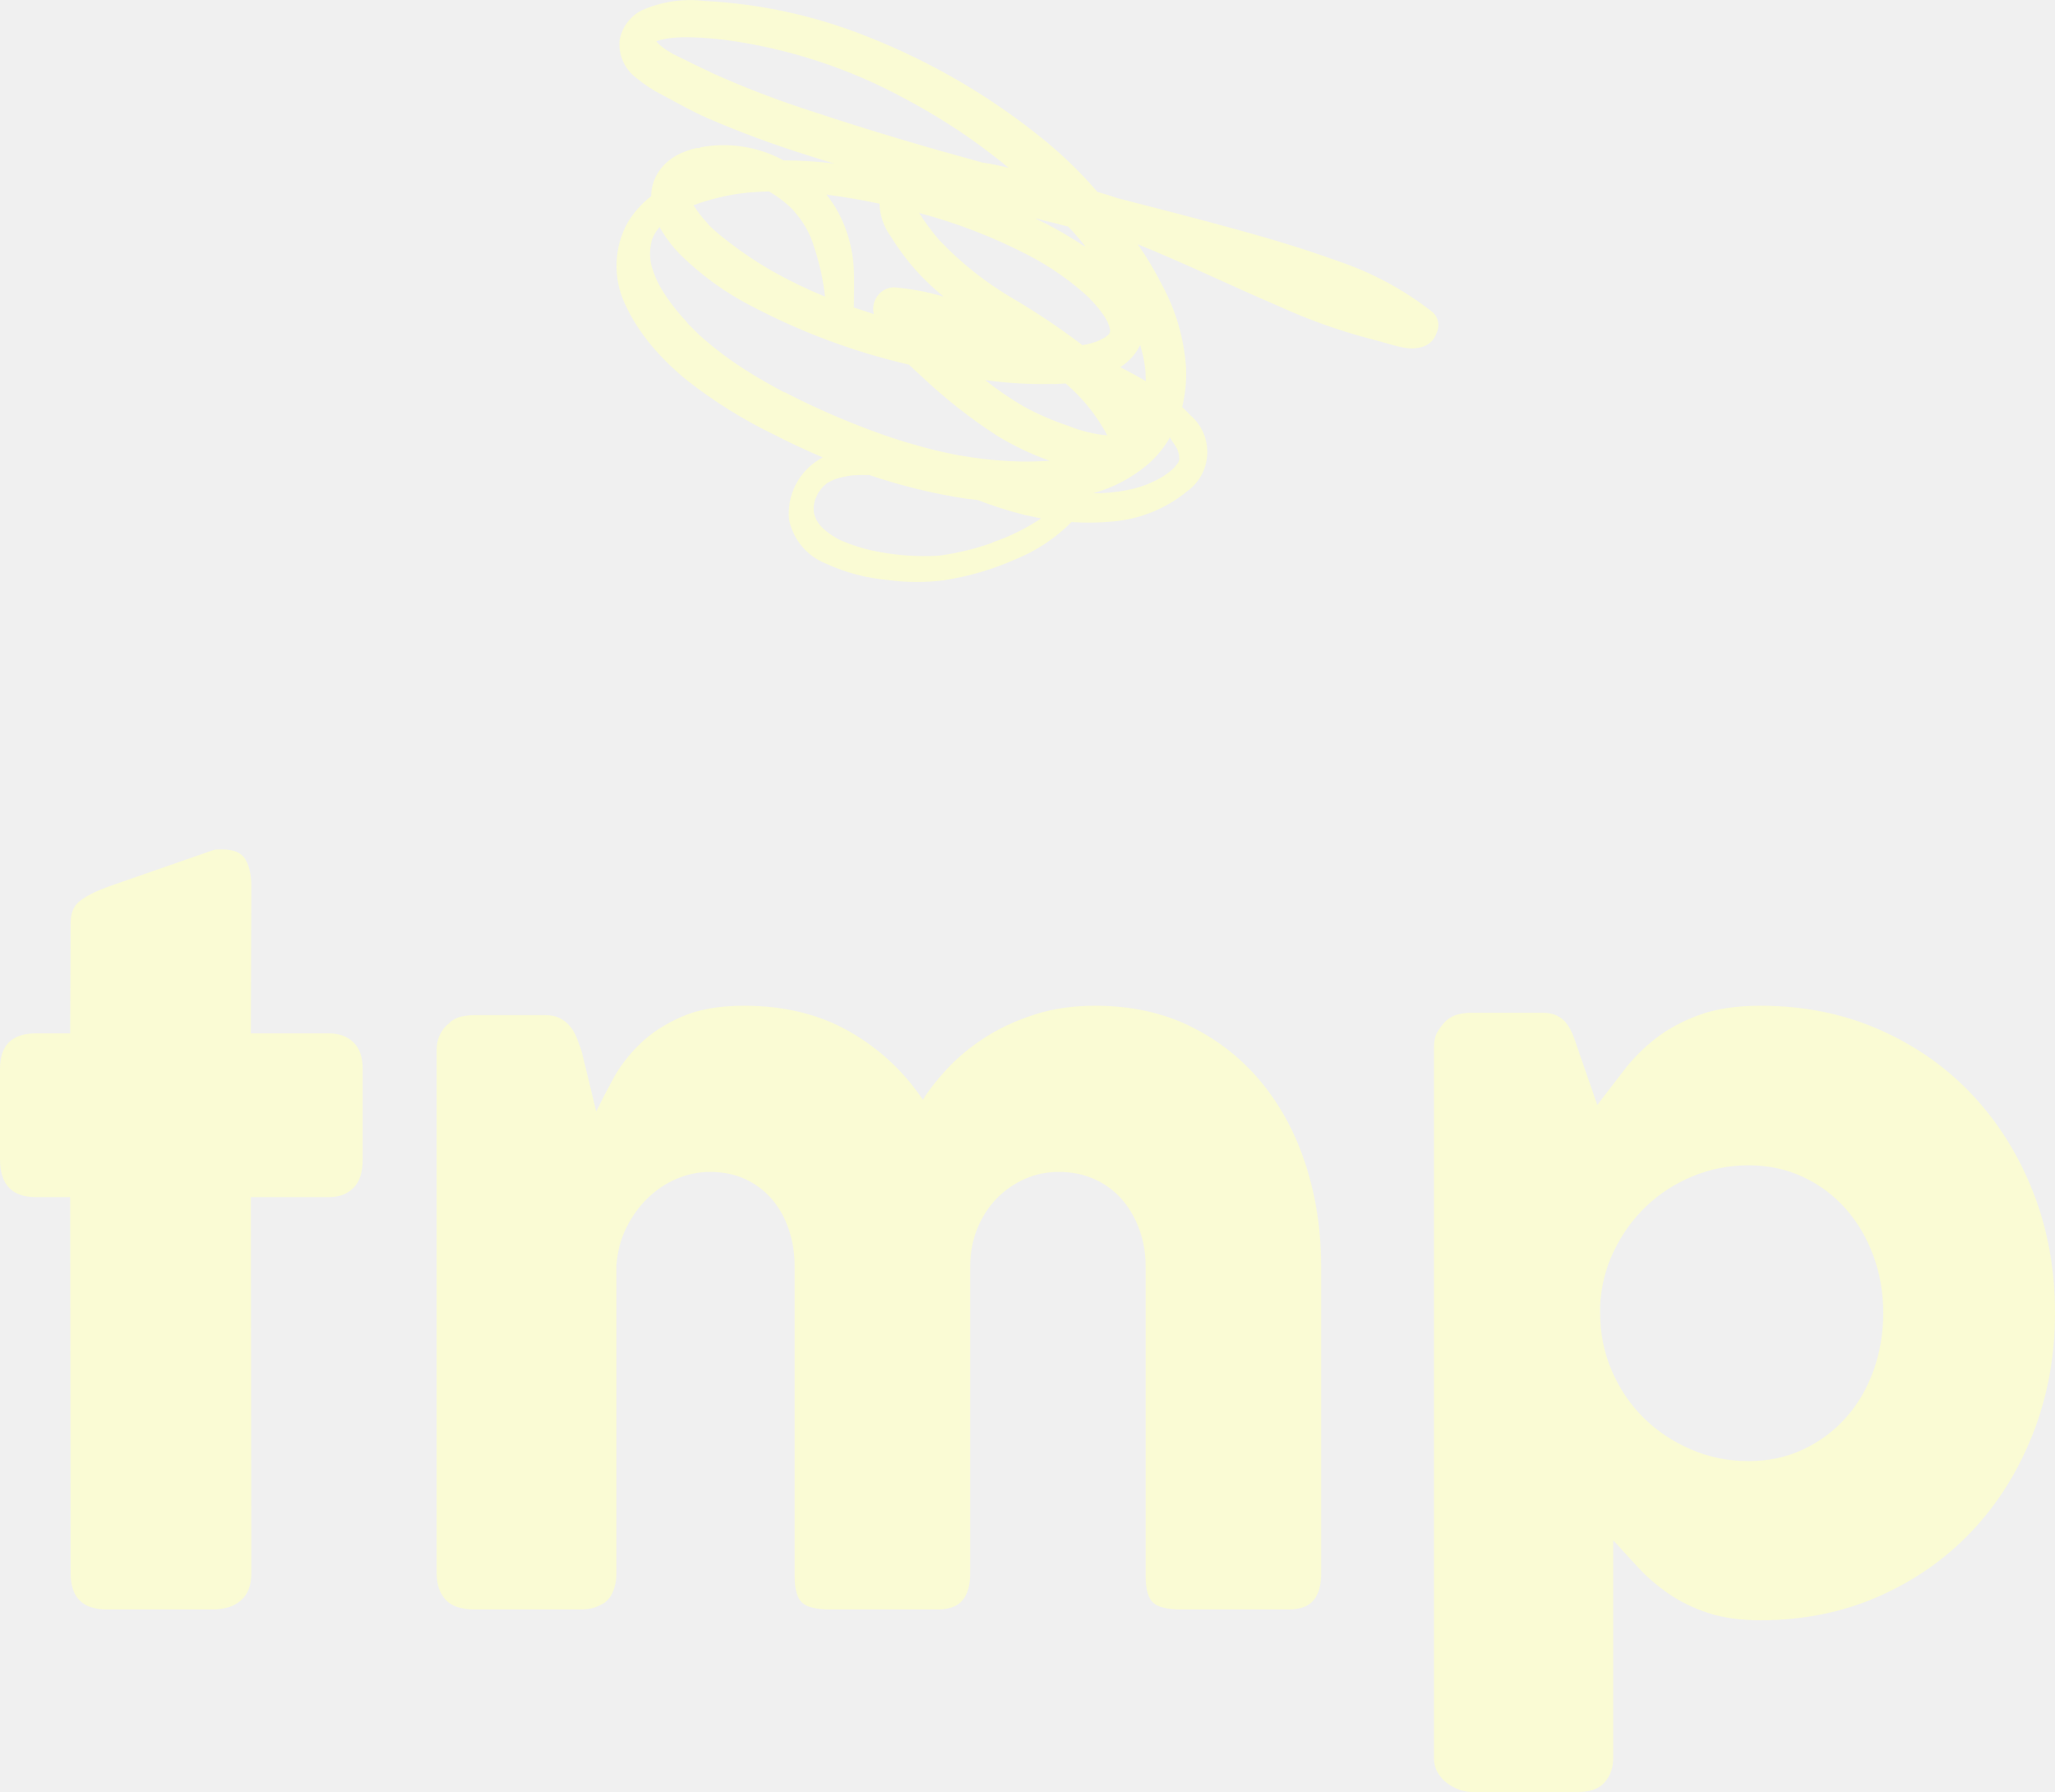
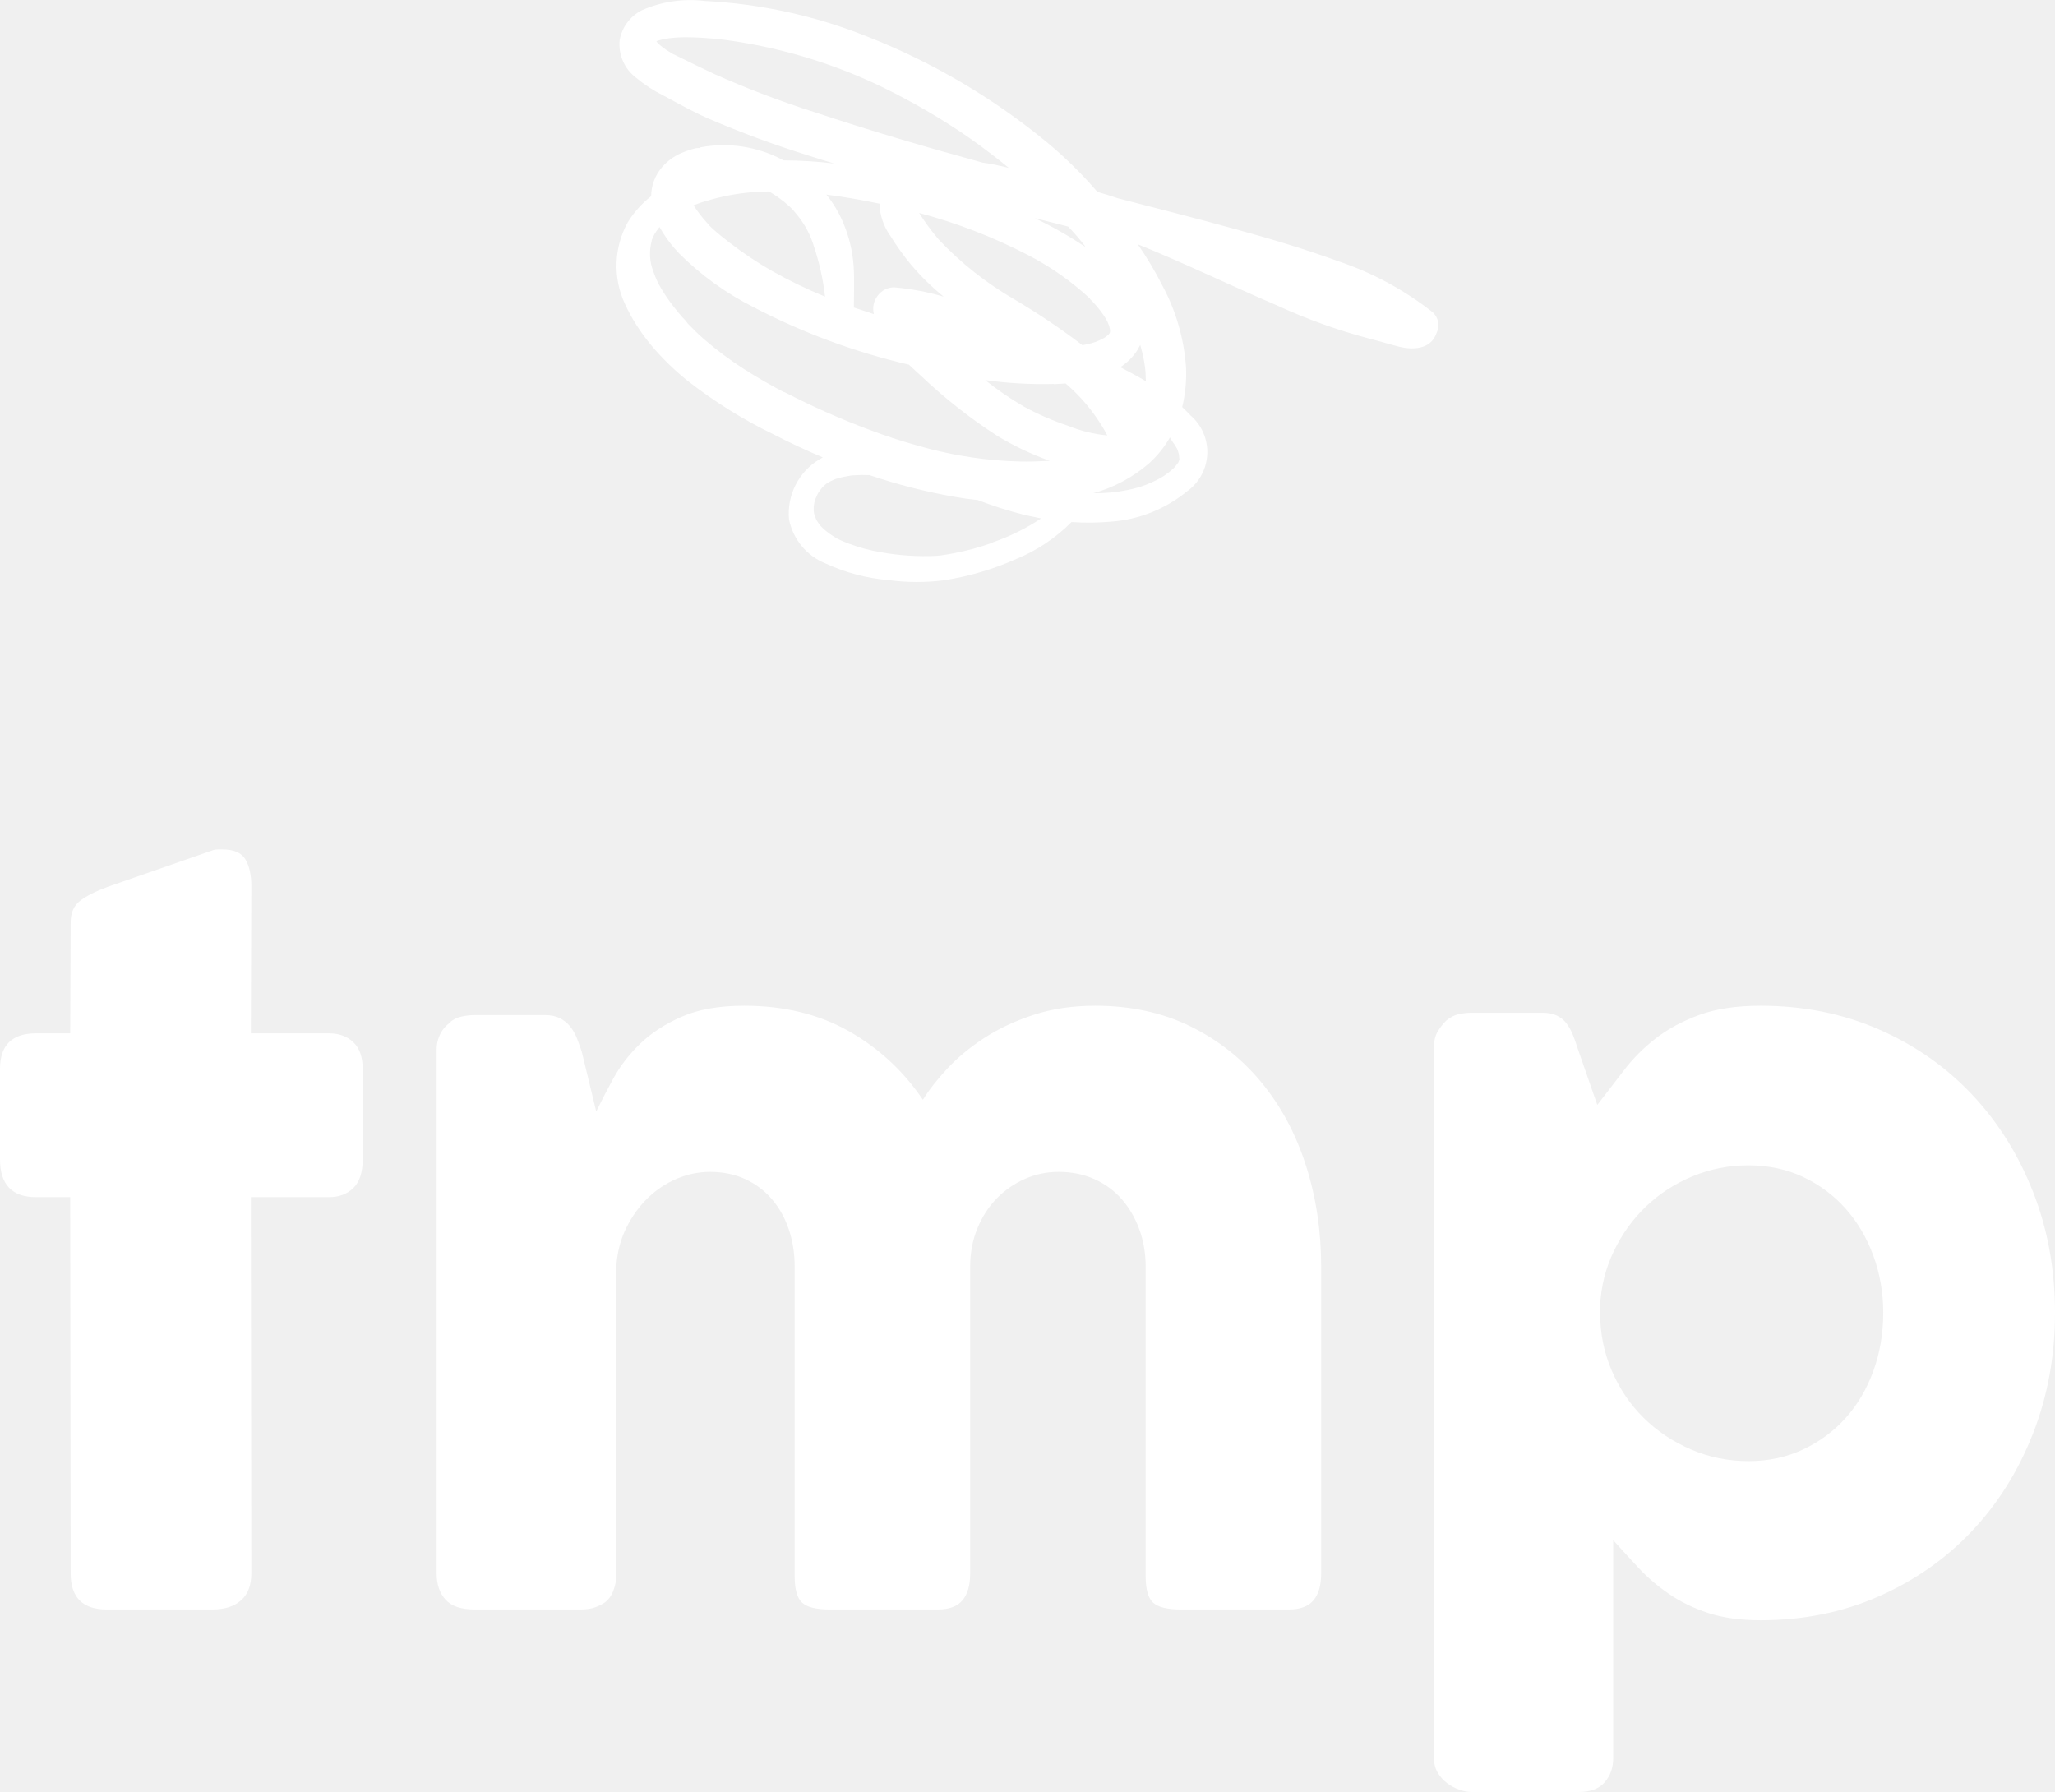
<svg xmlns="http://www.w3.org/2000/svg" width="299.725" height="261.36" viewBox="0 0 150 130.8" class="looka-1j8o68f">
  <defs id="SvgjsDefs1640" />
-   <g id="SvgjsG1641" featurekey="e7LhAk-0" transform="matrix(16.55069,0,0,16.55069,32.63362,-19.09584)" fill="#fafbd4">
-     <path d="M.761,1.331a.185.185,0,0,0,.073.166.615.615,0,0,0,.12.078c.065.035.129.071.197.101a4.517,4.517,0,0,0,.447.165q.055.018.11.034a1.922,1.922,0,0,0-.224-.014l-.004-.002a.553.553,0,0,0-.36-.056l-.007.002c.01.001.005.002-.014.002l-.02.005a.425.425,0,0,0-.049.018.241.241,0,0,0-.081.06.198.198,0,0,0-.049.129A.434.434,0,0,0,.797,2.134a.396.396,0,0,0-.013.359.762.762,0,0,0,.051.094.908.908,0,0,0,.065.089,1.145,1.145,0,0,0,.162.158,2.104,2.104,0,0,0,.377.235q.107.055.218.102l-.014.008a.279.279,0,0,0-.135.265.265.265,0,0,0,.162.195.826.826,0,0,0,.277.073.942.942,0,0,0,.243.001,1.246,1.246,0,0,0,.32-.094.739.739,0,0,0,.244-.163,1.095,1.095,0,0,0,.177-.002.595.595,0,0,0,.332-.133A.213.213,0,0,0,3.279,2.986q-.018-.019-.037-.037a.624.624,0,0,0,.017-.174.89.89,0,0,0-.105-.363,1.5,1.5,0,0,0-.108-.181c.208.084.409.182.615.27a2.513,2.513,0,0,0,.406.146c.045.011.088.025.133.036.052.013.138.016.164-.061a.077.077,0,0,0-.017-.091,1.388,1.388,0,0,0-.413-.224c-.149-.054-.301-.1-.455-.142-.173-.048-.347-.092-.521-.137Q2.914,2.013,2.868,2A1.841,1.841,0,0,0,2.644,1.78a2.935,2.935,0,0,0-.791-.465,2.235,2.235,0,0,0-.717-.157.528.528,0,0,0-.279.042A.184.184,0,0,0,.761,1.331Zm.387.807-.002-.002a.533.533,0,0,1-.059-.077c.021-.008.041-.015.06-.02a.955.955,0,0,1,.192-.037q.041-.003.081-.004c.013.008.026.016.039.025a.53.53,0,0,1,.051.041l.016.016.023.028a.395.395,0,0,1,.069.133,1.081,1.081,0,0,1,.049.221,2.074,2.074,0,0,1-.237-.115,1.634,1.634,0,0,1-.184-.123c-.025-.019-.05-.039-.073-.06l-.017-.016Zm.646.372c0-.061.003-.122-.001-.183a.596.596,0,0,0-.05-.2A.52.52,0,0,0,1.673,2.012q.032.004.064.009.085.013.17.031a.257.257,0,0,0,.048.142,1.142,1.142,0,0,0,.092.128,1.086,1.086,0,0,0,.143.14,1.11,1.11,0,0,0-.218-.041.09.09,0,0,0-.073.037.094.094,0,0,0-.017.08l0.0.001-.048-.016Zm1.041-.038.014.014.015.017a.427.427,0,0,1,.038.051l.011.019c-.004-.008.005.013.007.018l.004.018 0.0.004 0.0.002-.001.005-0.0.001-.001.002-.004.005-0.0.001L2.908,2.637l-.01.007-.022.011-.022.009c.015-.006-.01.003-.011.003a.398.398,0,0,1-.041.009,3.056,3.056,0,0,0-.302-.203A1.474,1.474,0,0,1,2.169,2.211a1.002,1.002,0,0,1-.087-.118,2.363,2.363,0,0,1,.481.186A1.231,1.231,0,0,1,2.836,2.471Zm-.16.376.053-.003.015.013a.779.779,0,0,1,.132.154c.009.014.018.028.026.042l.01.019 0.0.001a.606.606,0,0,1-.171-.042,1.198,1.198,0,0,1-.196-.085,1.447,1.447,0,0,1-.171-.117A1.846,1.846,0,0,0,2.676,2.847Zm.138-.607-.007-.004a1.732,1.732,0,0,0-.214-.121q.074.018.147.037Q2.779,2.194,2.814,2.24Zm-1.328.642c-.049-.026-.119-.065-.176-.102a1.548,1.548,0,0,1-.173-.129c-.026-.022-.05-.046-.074-.071L1.052,2.568l-.015-.016c-.013-.015-.026-.03-.038-.046a.765.765,0,0,1-.056-.082l-.009-.016L.927,2.394A.424.424,0,0,1,.91,2.352a.216.216,0,0,1-.008-.134l.001-.006L.911,2.194l.006-.012C.915,2.187.922,2.174.924,2.172l.013-.017.013.022a.566.566,0,0,0,.074.095,1.279,1.279,0,0,0,.327.236,2.895,2.895,0,0,0,.686.254c.018.017.035.033.053.049a2.308,2.308,0,0,0,.335.264,1.266,1.266,0,0,0,.233.111l-.021.001-.052.002c-.038.001-.075-0-.112-.002A1.78,1.78,0,0,1,2.259,3.162l-.006-.001-.006-.001-.025-.005-.05-.011c-.036-.008-.072-.018-.107-.028-.068-.019-.134-.041-.2-.066A3.376,3.376,0,0,1,1.486,2.882Zm.921.664a1.122,1.122,0,0,1-.173.047c-.02.004-.041.007-.061.01l-.004 0-.008.001-.029.001A1.089,1.089,0,0,1,1.876,3.582a.721.721,0,0,1-.132-.042.24.24,0,0,1-.046-.025.276.276,0,0,1-.044-.035l-.006-.006-.008-.01-.013-.02c.004.006-.005-.013-.006-.017l-.003-.01c.002.008-.001-.008-.001-.011-0-.005-0-.009-0-.014l0-.002 0-.003a.218.218,0,0,1,.006-.03l.001-.002.002-.004.007-.016.007-.013c-.004.008.006-.008.008-.01l.007-.009c-.004.005.005-.004.006-.006l.012-.01.002-.002.002-.001A.233.233,0,0,1,1.704,3.27l.01-.004.017-.005c.011-.003.022-.005.033-.007l.017-.003.011-.001a.622.622,0,0,1,.071-.001,2.506,2.506,0,0,0,.376.096q.05.009.101.014a1.801,1.801,0,0,0,.208.066q.036.008.072.015A.93.93,0,0,1,2.408,3.545Zm.792-.447a.249.249,0,0,1,.021.032l.003.007.005.016.001.004.001.015L3.23,3.177l-.002.008-.004.01L3.222,3.197l-.002.003-.013.016-0.0 0-.005.005a.328.328,0,0,1-.04.031l-.013.008-.02.011c-.014.007-.028.013-.042.019a.501.501,0,0,1-.087.025.7.7,0,0,1-.15.014.636.636,0,0,0,.246-.132.466.466,0,0,0,.092-.114Zm-.12-.327c.002.014.003.028.003.042l.001.02c-.037-.022-.075-.042-.113-.062a.249.249,0,0,0,.074-.073l.014-.025c.006.022.012.044.016.066l.002.012ZM.992,1.321l.025-.002.033-.001c.023-0.0.046.001.069.002.034.002.068.005.102.009a2.298,2.298,0,0,1,.802.262c.052.027.126.07.184.107.065.041.128.085.189.132q.041.031.081.064c-.038-.009-.076-.018-.115-.023-.249-.068-.496-.141-.74-.222a4.267,4.267,0,0,1-.444-.169c-.054-.025-.108-.052-.161-.078l-.008-.004L.998,1.393l-.031-.019A.281.281,0,0,1,.938,1.352L.93,1.345.923,1.336l0-0.0.004-.002.006-.002A.349.349,0,0,1,.992,1.321Z" fill="#fafbd4" />
+   <g id="SvgjsG1641" featurekey="e7LhAk-0" transform="matrix(16.55069,0,0,16.55069,32.63362,-19.09584)" fill="#fff">
+     <path d="M.761,1.331a.185.185,0,0,0,.073.166.615.615,0,0,0,.12.078c.065.035.129.071.197.101a4.517,4.517,0,0,0,.447.165q.055.018.11.034a1.922,1.922,0,0,0-.224-.014l-.004-.002a.553.553,0,0,0-.36-.056l-.007.002c.01.001.005.002-.014.002l-.02.005a.425.425,0,0,0-.049.018.241.241,0,0,0-.081.06.198.198,0,0,0-.049.129A.434.434,0,0,0,.797,2.134a.396.396,0,0,0-.013.359.762.762,0,0,0,.051.094.908.908,0,0,0,.065.089,1.145,1.145,0,0,0,.162.158,2.104,2.104,0,0,0,.377.235q.107.055.218.102l-.014.008a.279.279,0,0,0-.135.265.265.265,0,0,0,.162.195.826.826,0,0,0,.277.073.942.942,0,0,0,.243.001,1.246,1.246,0,0,0,.32-.094.739.739,0,0,0,.244-.163,1.095,1.095,0,0,0,.177-.002.595.595,0,0,0,.332-.133A.213.213,0,0,0,3.279,2.986q-.018-.019-.037-.037a.624.624,0,0,0,.017-.174.89.89,0,0,0-.105-.363,1.5,1.5,0,0,0-.108-.181c.208.084.409.182.615.27a2.513,2.513,0,0,0,.406.146c.045.011.088.025.133.036.052.013.138.016.164-.061a.077.077,0,0,0-.017-.091,1.388,1.388,0,0,0-.413-.224c-.149-.054-.301-.1-.455-.142-.173-.048-.347-.092-.521-.137Q2.914,2.013,2.868,2A1.841,1.841,0,0,0,2.644,1.78a2.935,2.935,0,0,0-.791-.465,2.235,2.235,0,0,0-.717-.157.528.528,0,0,0-.279.042A.184.184,0,0,0,.761,1.331Zm.387.807-.002-.002a.533.533,0,0,1-.059-.077c.021-.008.041-.015.06-.02a.955.955,0,0,1,.192-.037q.041-.003.081-.004c.013.008.026.016.039.025a.53.53,0,0,1,.051.041l.016.016.023.028a.395.395,0,0,1,.069.133,1.081,1.081,0,0,1,.049.221,2.074,2.074,0,0,1-.237-.115,1.634,1.634,0,0,1-.184-.123c-.025-.019-.05-.039-.073-.06l-.017-.016Zm.646.372c0-.061.003-.122-.001-.183a.596.596,0,0,0-.05-.2A.52.52,0,0,0,1.673,2.012q.032.004.064.009.085.013.17.031a.257.257,0,0,0,.048.142,1.142,1.142,0,0,0,.092.128,1.086,1.086,0,0,0,.143.14,1.11,1.11,0,0,0-.218-.041.09.09,0,0,0-.073.037.094.094,0,0,0-.017.08l0.0.001-.048-.016Zm1.041-.038.014.014.015.017a.427.427,0,0,1,.038.051l.011.019c-.004-.008.005.013.007.018l.004.018 0.0.004 0.0.002-.001.005-0.0.001-.001.002-.004.005-0.0.001L2.908,2.637l-.01.007-.022.011-.022.009c.015-.006-.01.003-.011.003a.398.398,0,0,1-.041.009,3.056,3.056,0,0,0-.302-.203A1.474,1.474,0,0,1,2.169,2.211a1.002,1.002,0,0,1-.087-.118,2.363,2.363,0,0,1,.481.186A1.231,1.231,0,0,1,2.836,2.471Zm-.16.376.053-.003.015.013a.779.779,0,0,1,.132.154c.009.014.018.028.026.042l.01.019 0.0.001a.606.606,0,0,1-.171-.042,1.198,1.198,0,0,1-.196-.085,1.447,1.447,0,0,1-.171-.117A1.846,1.846,0,0,0,2.676,2.847Zm.138-.607-.007-.004a1.732,1.732,0,0,0-.214-.121q.074.018.147.037Q2.779,2.194,2.814,2.24Zm-1.328.642c-.049-.026-.119-.065-.176-.102a1.548,1.548,0,0,1-.173-.129c-.026-.022-.05-.046-.074-.071L1.052,2.568l-.015-.016c-.013-.015-.026-.03-.038-.046a.765.765,0,0,1-.056-.082l-.009-.016L.927,2.394A.424.424,0,0,1,.91,2.352a.216.216,0,0,1-.008-.134l.001-.006L.911,2.194l.006-.012C.915,2.187.922,2.174.924,2.172l.013-.017.013.022a.566.566,0,0,0,.074.095,1.279,1.279,0,0,0,.327.236,2.895,2.895,0,0,0,.686.254c.018.017.035.033.053.049a2.308,2.308,0,0,0,.335.264,1.266,1.266,0,0,0,.233.111l-.021.001-.052.002c-.038.001-.075-0-.112-.002A1.78,1.78,0,0,1,2.259,3.162l-.006-.001-.006-.001-.025-.005-.05-.011c-.036-.008-.072-.018-.107-.028-.068-.019-.134-.041-.2-.066A3.376,3.376,0,0,1,1.486,2.882Zm.921.664a1.122,1.122,0,0,1-.173.047c-.02.004-.041.007-.061.01l-.004 0-.008.001-.029.001A1.089,1.089,0,0,1,1.876,3.582a.721.721,0,0,1-.132-.042.24.24,0,0,1-.046-.025.276.276,0,0,1-.044-.035l-.006-.006-.008-.01-.013-.02c.004.006-.005-.013-.006-.017l-.003-.01c.002.008-.001-.008-.001-.011-0-.005-0-.009-0-.014l0-.002 0-.003a.218.218,0,0,1,.006-.03l.001-.002.002-.004.007-.016.007-.013c-.004.008.006-.008.008-.01l.007-.009c-.004.005.005-.004.006-.006l.012-.01.002-.002.002-.001A.233.233,0,0,1,1.704,3.27l.01-.004.017-.005c.011-.003.022-.005.033-.007l.017-.003.011-.001a.622.622,0,0,1,.071-.001,2.506,2.506,0,0,0,.376.096q.05.009.101.014a1.801,1.801,0,0,0,.208.066q.036.008.072.015A.93.93,0,0,1,2.408,3.545Zm.792-.447a.249.249,0,0,1,.021.032l.003.007.005.016.001.004.001.015L3.23,3.177l-.002.008-.004.01L3.222,3.197l-.002.003-.013.016-0.0 0-.005.005a.328.328,0,0,1-.04.031l-.013.008-.02.011c-.014.007-.028.013-.042.019a.501.501,0,0,1-.087.025.7.7,0,0,1-.15.014.636.636,0,0,0,.246-.132.466.466,0,0,0,.092-.114Zm-.12-.327c.002.014.003.028.003.042l.001.02c-.037-.022-.075-.042-.113-.062a.249.249,0,0,0,.074-.073l.014-.025c.006.022.012.044.016.066l.002.012ZM.992,1.321l.025-.002.033-.001c.023-0.0.046.001.069.002.034.002.068.005.102.009a2.298,2.298,0,0,1,.802.262c.052.027.126.07.184.107.065.041.128.085.189.132q.041.031.081.064c-.038-.009-.076-.018-.115-.023-.249-.068-.496-.141-.74-.222a4.267,4.267,0,0,1-.444-.169c-.054-.025-.108-.052-.161-.078l-.008-.004L.998,1.393l-.031-.019A.281.281,0,0,1,.938,1.352L.93,1.345.923,1.336l0-0.0.004-.002.006-.002A.349.349,0,0,1,.992,1.321Z" fill="#fff" />
  </g>
-   <g id="SvgjsG1642" featurekey="Qg0WB5-0" transform="matrix(3.416078,0,0,3.416078,-1.571395,49.15555)" fill="#fafbd4">
+   <g id="SvgjsG1642" featurekey="Qg0WB5-0" transform="matrix(3.416078,0,0,3.416078,-1.571395,49.15555)" fill="#fff">
    <path d="M1.97 5.32 q0 -0.31 0.205 -0.465 t0.585 -0.295 l2.27 -0.79 q0.05 -0.01 0.095 -0.01 l0.085 0 q0.37 0 0.495 0.215 t0.125 0.565 l-0.01 3.15 l1.67 0 q0.32 0 0.52 0.19 t0.2 0.57 l0 1.93 q0 0.42 -0.2 0.615 t-0.52 0.195 l-1.67 0 l0.01 8.04 q0 0.38 -0.22 0.575 t-0.61 0.195 l-2.26 0 q-0.77 0 -0.77 -0.77 l-0.01 -8.04 l-0.73 0 q-0.77 0 -0.77 -0.81 l0 -1.93 q0 -0.76 0.77 -0.76 l0.73 0 z M10.05 7.47 q0.13 -0.11 0.275 -0.14 t0.275 -0.03 l1.51 0 q0.18 0 0.31 0.065 t0.22 0.175 t0.145 0.25 t0.105 0.29 l0.31 1.28 q0.15 -0.31 0.365 -0.705 t0.57 -0.74 t0.89 -0.58 t1.335 -0.235 q1.28 0 2.24 0.545 t1.58 1.465 q0.19 -0.31 0.52 -0.665 t0.79 -0.655 t1.055 -0.495 t1.315 -0.195 q1.14 0 2.035 0.44 t1.52 1.2 t0.95 1.775 t0.325 2.165 l0 6.55 q0 0.38 -0.165 0.575 t-0.525 0.195 l-2.31 0 q-0.43 0 -0.59 -0.145 t-0.16 -0.565 l0 -6.61 q0 -0.43 -0.135 -0.8 t-0.375 -0.645 t-0.585 -0.43 t-0.765 -0.155 q-0.38 0 -0.72 0.15 t-0.6 0.415 t-0.415 0.64 t-0.155 0.825 l0 6.55 q0 0.38 -0.165 0.575 t-0.525 0.195 l-0.21 0 l-0.08 0 l-2.02 0 q-0.43 0 -0.59 -0.145 t-0.16 -0.565 l0 -6.61 q0 -0.43 -0.125 -0.8 t-0.36 -0.645 t-0.57 -0.43 t-0.755 -0.155 q-0.36 0 -0.705 0.145 t-0.62 0.41 t-0.46 0.635 t-0.215 0.82 l0 6.6 q0 0.17 -0.065 0.34 t-0.195 0.26 q-0.13 0.08 -0.245 0.11 t-0.265 0.03 l-2.26 0 q-0.43 0 -0.62 -0.21 t-0.19 -0.56 l0 -11.19 q0 -0.19 0.085 -0.35 t0.235 -0.25 z M31.36 7.42 q0.13 -0.11 0.27 -0.14 t0.27 -0.03 l1.51 0 q0.19 0 0.315 0.06 t0.205 0.165 t0.135 0.24 t0.105 0.295 l0.42 1.21 q0.28 -0.36 0.565 -0.735 t0.675 -0.68 t0.93 -0.505 t1.32 -0.2 q1.37 0 2.525 0.505 t1.99 1.39 t1.305 2.08 t0.47 2.585 q0 1.38 -0.47 2.58 t-1.305 2.085 t-1.99 1.395 t-2.525 0.51 q-0.65 0 -1.12 -0.155 t-0.835 -0.405 t-0.645 -0.55 t-0.55 -0.6 l0 4.66 q0 0.3 -0.18 0.51 t-0.56 0.21 l-2.29 0 q-0.12 0 -0.26 -0.05 t-0.26 -0.14 t-0.2 -0.225 t-0.08 -0.305 l0 -15.19 q0 -0.2 0.075 -0.33 t0.185 -0.24 z M40.7 13.66 q0 -0.64 -0.21 -1.215 t-0.59 -1.005 t-0.91 -0.68 t-1.17 -0.25 q-0.63 0 -1.195 0.235 t-0.99 0.64 t-0.69 0.955 t-0.295 1.17 l0 0.15 q0 0.66 0.25 1.24 t0.68 1.005 t1.01 0.675 t1.23 0.25 q0.64 0 1.17 -0.25 t0.91 -0.675 t0.59 -1.005 t0.21 -1.24 z" />
  </g>
</svg>
